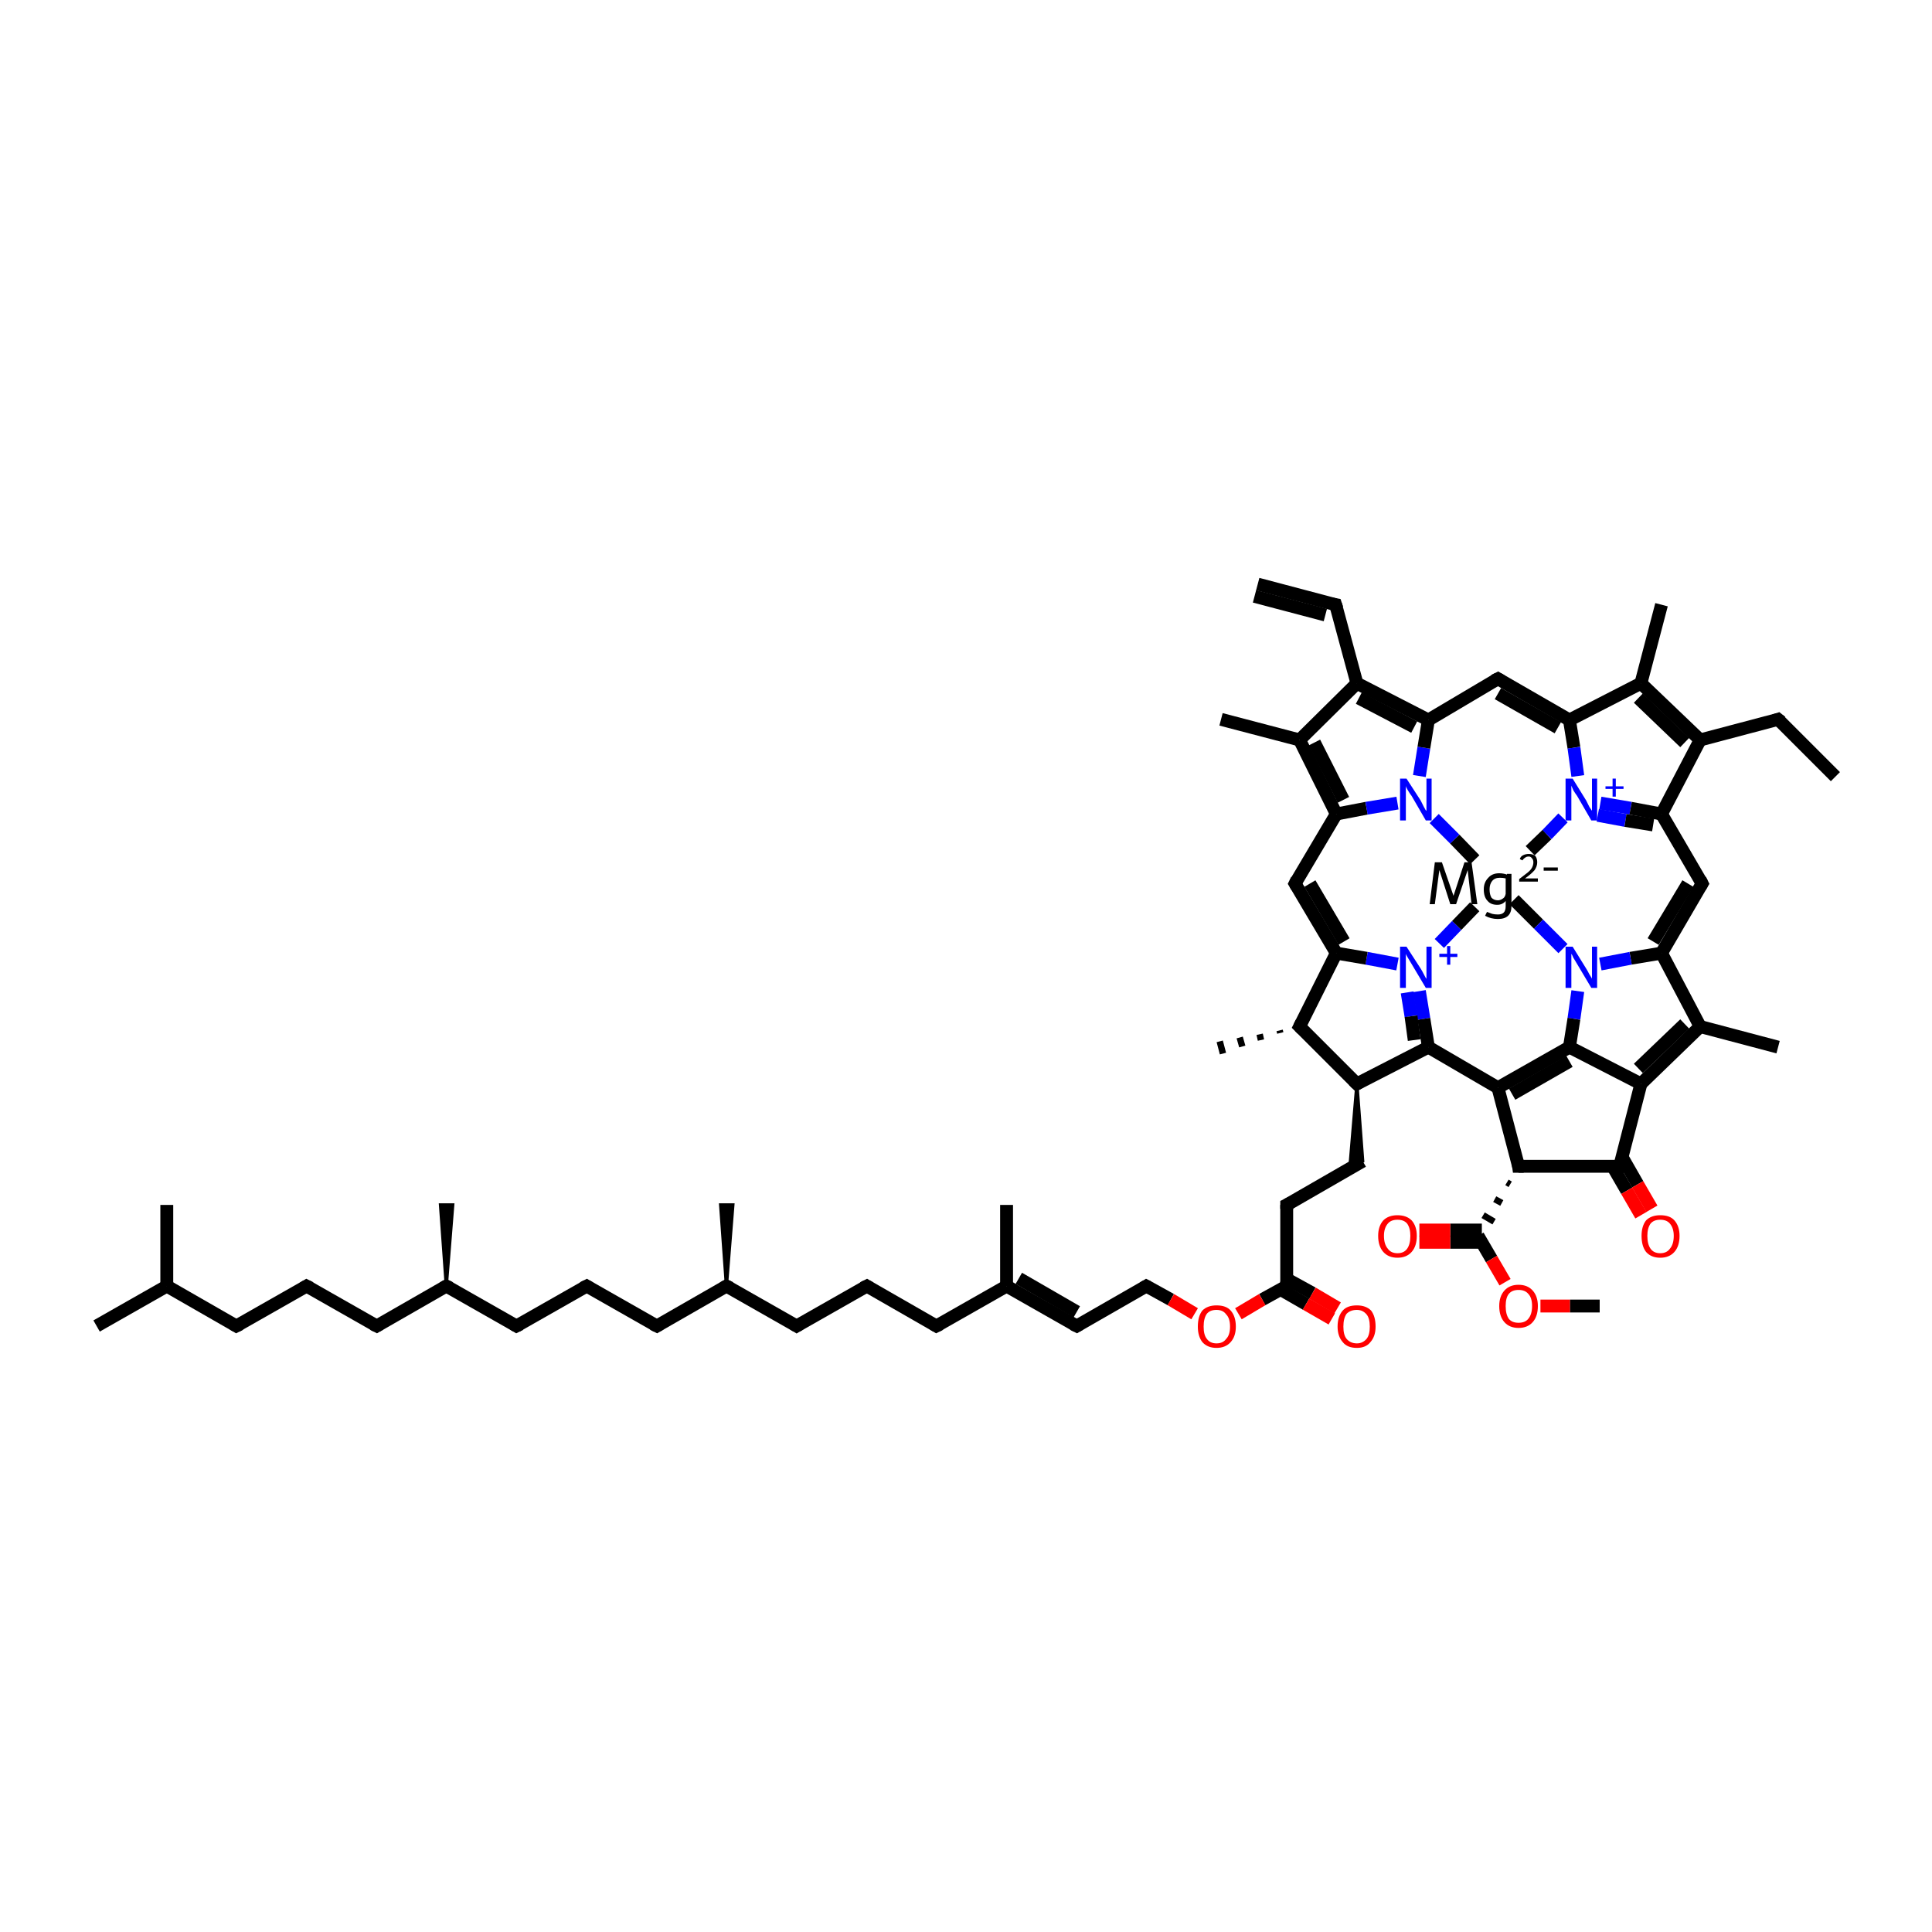
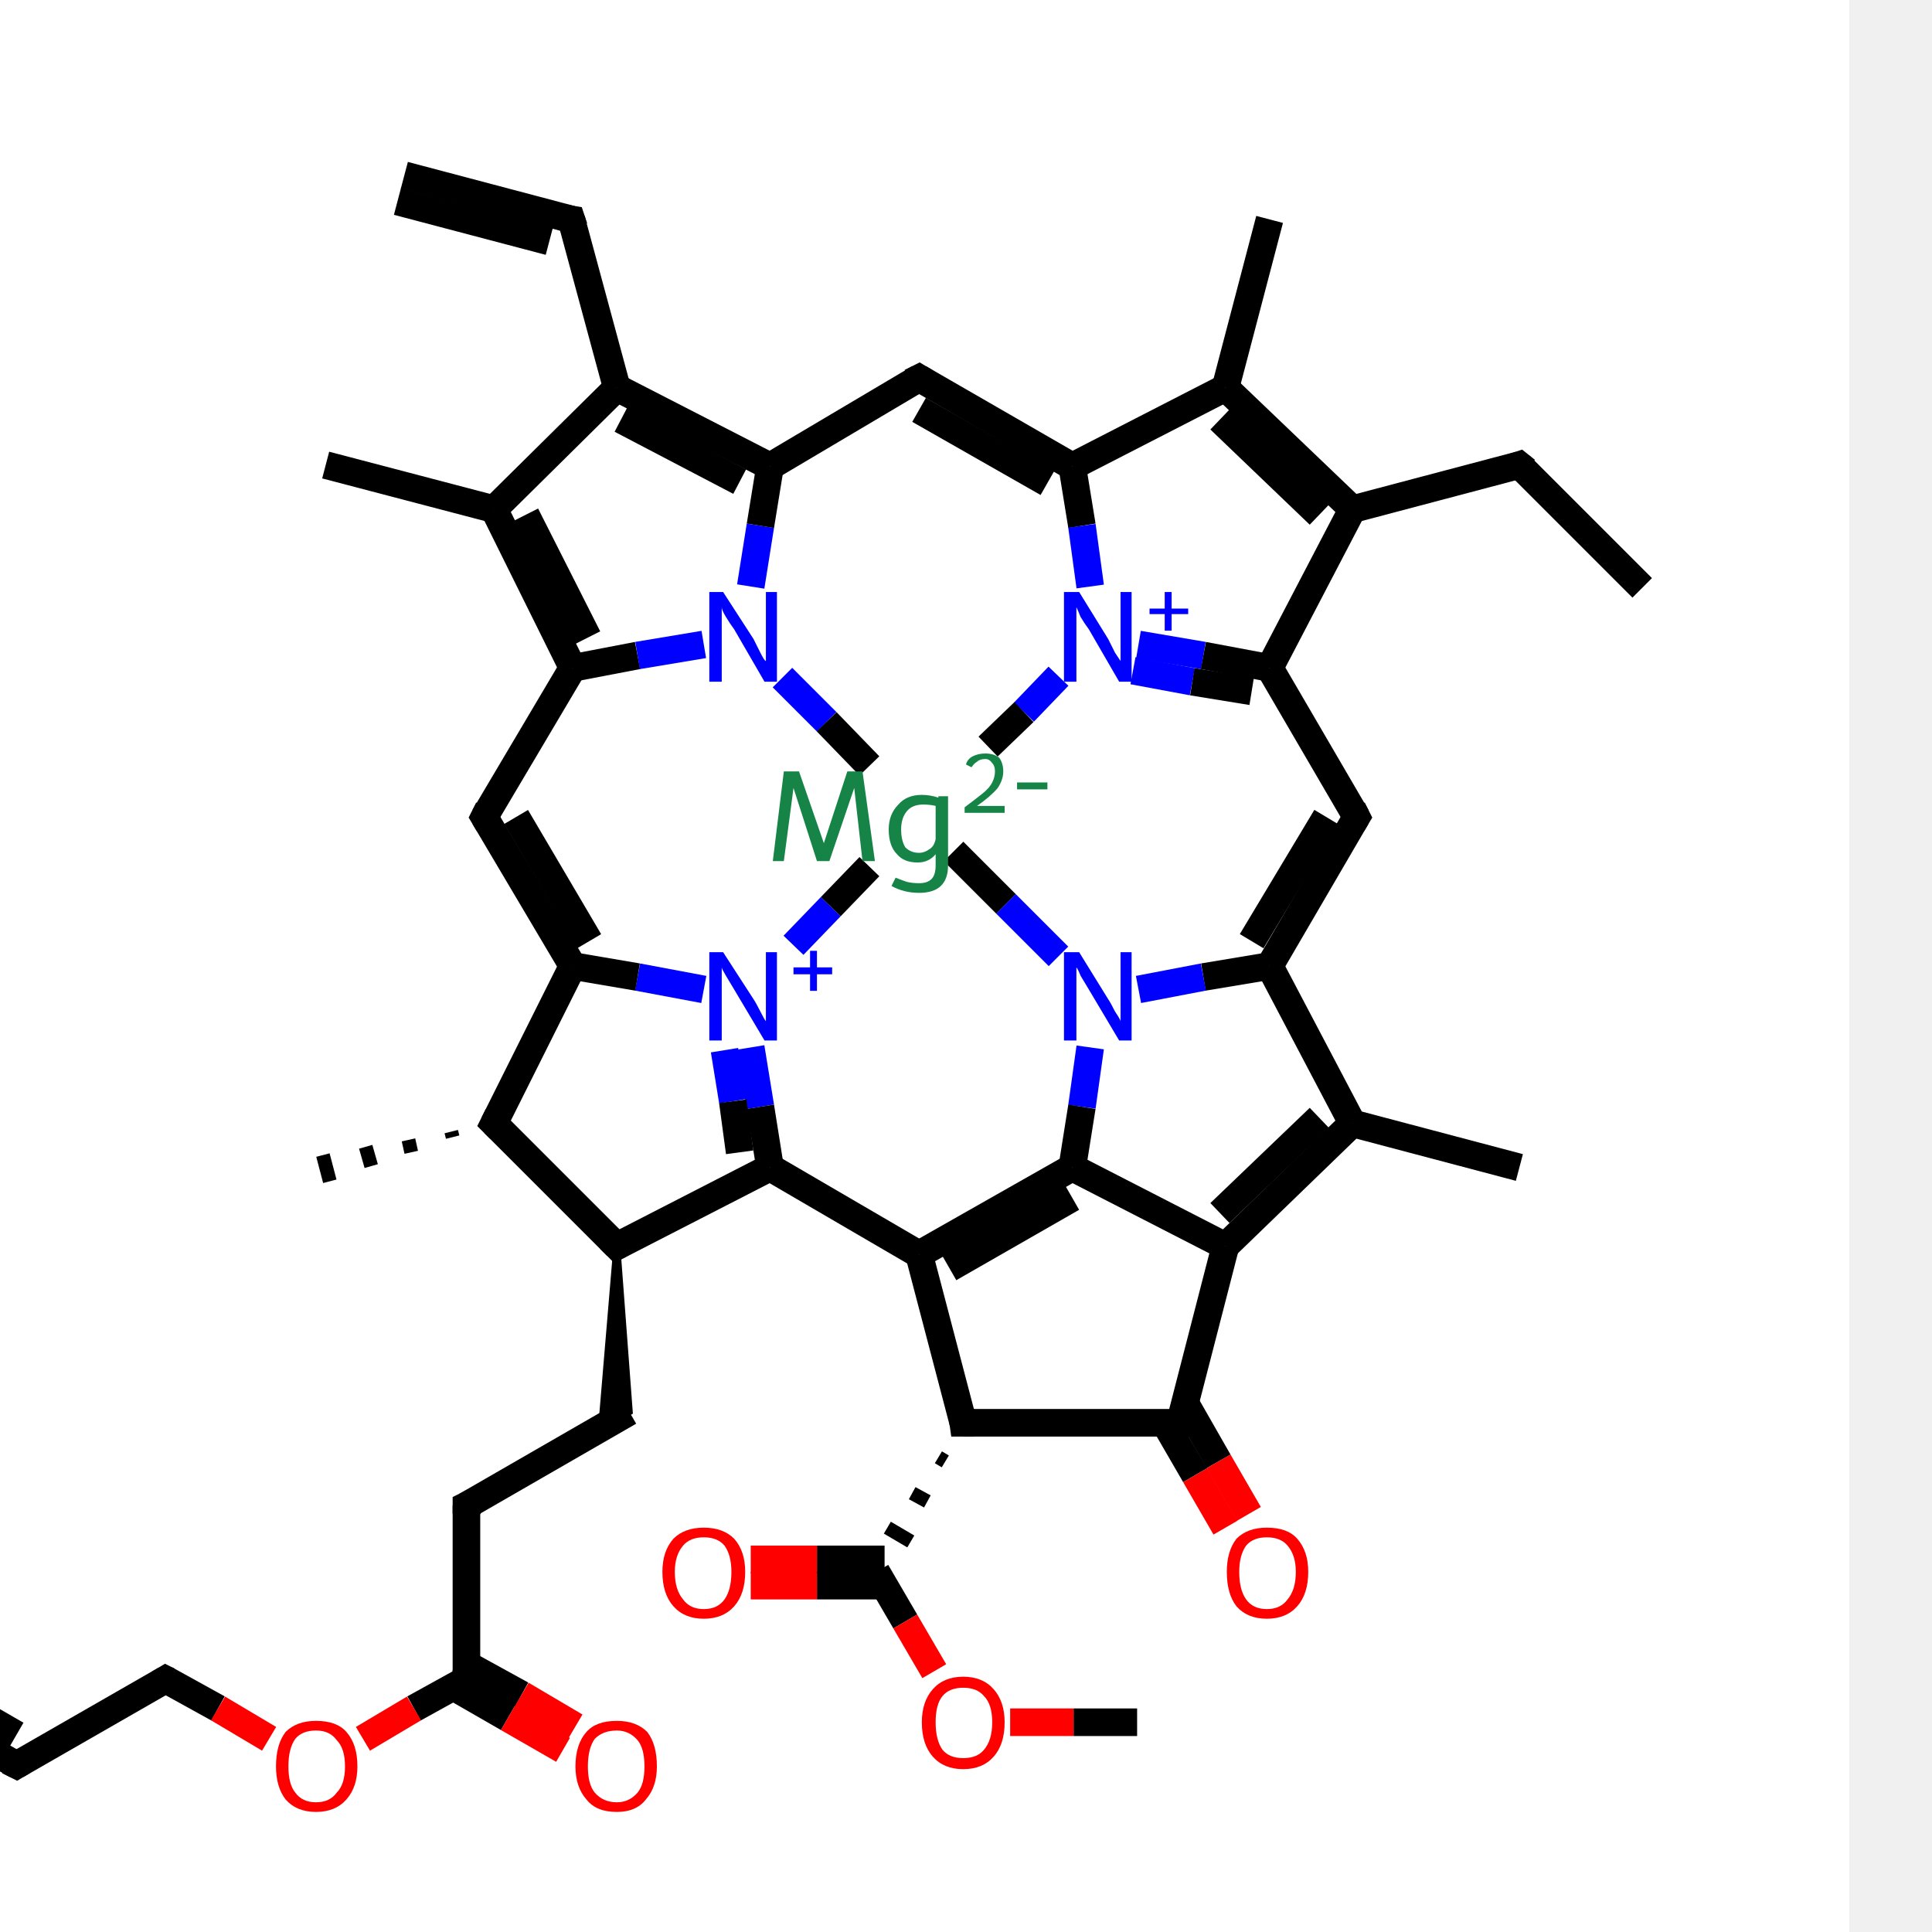
- <svg xmlns="http://www.w3.org/2000/svg" version="1.1" baseProfile="full" xml:space="preserve" width="300px" height="300px" viewBox="0 0 300 300">
+ <svg xmlns="http://www.w3.org/2000/svg" version="1.1" baseProfile="full" xml:space="preserve" width="300px" height="300px" viewBox="176 78 120 140">
+   <style>.atom-24{fill:#168447!important}</style>
  <rect style="opacity:1.0;fill:#FFFFFF;stroke:none" width="300.0" height="300.0" x="0.0" y="0.0"> </rect>
  <path class="bond-0 atom-0 atom-23" d="M 207.5,126.4 L 212.2,125.5" style="fill:none;fill-rule:evenodd;stroke:#000000;stroke-width:2.0px;stroke-linecap:butt;stroke-linejoin:miter;stroke-opacity:1" />
  <path class="bond-0 atom-0 atom-23" d="M 212.2,125.5 L 217.0,124.7" style="fill:none;fill-rule:evenodd;stroke:#0000FF;stroke-width:2.0px;stroke-linecap:butt;stroke-linejoin:miter;stroke-opacity:1" />
  <path class="bond-1 atom-14 atom-0" d="M 201.8,114.9 L 207.5,126.4" style="fill:none;fill-rule:evenodd;stroke:#000000;stroke-width:2.0px;stroke-linecap:butt;stroke-linejoin:miter;stroke-opacity:1" />
  <path class="bond-1 atom-14 atom-0" d="M 204.1,115.3 L 208.6,124.2" style="fill:none;fill-rule:evenodd;stroke:#000000;stroke-width:2.0px;stroke-linecap:butt;stroke-linejoin:miter;stroke-opacity:1" />
  <path class="bond-2 atom-0 atom-10" d="M 207.5,126.4 L 201.1,137.2" style="fill:none;fill-rule:evenodd;stroke:#000000;stroke-width:2.0px;stroke-linecap:butt;stroke-linejoin:miter;stroke-opacity:1" />
  <path class="bond-3 atom-1 atom-2" d="M 221.8,111.8 L 232.6,105.4" style="fill:none;fill-rule:evenodd;stroke:#000000;stroke-width:2.0px;stroke-linecap:butt;stroke-linejoin:miter;stroke-opacity:1" />
  <path class="bond-4 atom-23 atom-1" d="M 220.4,120.5 L 221.1,116.1" style="fill:none;fill-rule:evenodd;stroke:#0000FF;stroke-width:2.0px;stroke-linecap:butt;stroke-linejoin:miter;stroke-opacity:1" />
  <path class="bond-4 atom-23 atom-1" d="M 221.1,116.1 L 221.8,111.8" style="fill:none;fill-rule:evenodd;stroke:#000000;stroke-width:2.0px;stroke-linecap:butt;stroke-linejoin:miter;stroke-opacity:1" />
  <path class="bond-5 atom-19 atom-1" d="M 210.7,106.1 L 221.8,111.8" style="fill:none;fill-rule:evenodd;stroke:#000000;stroke-width:2.0px;stroke-linecap:butt;stroke-linejoin:miter;stroke-opacity:1" />
  <path class="bond-5 atom-19 atom-1" d="M 211.0,108.4 L 219.6,112.9" style="fill:none;fill-rule:evenodd;stroke:#000000;stroke-width:2.0px;stroke-linecap:butt;stroke-linejoin:miter;stroke-opacity:1" />
  <path class="bond-6 atom-2 atom-3" d="M 232.6,105.4 L 243.7,111.8" style="fill:none;fill-rule:evenodd;stroke:#000000;stroke-width:2.0px;stroke-linecap:butt;stroke-linejoin:miter;stroke-opacity:1" />
  <path class="bond-6 atom-2 atom-3" d="M 232.6,107.7 L 241.9,113.0" style="fill:none;fill-rule:evenodd;stroke:#000000;stroke-width:2.0px;stroke-linecap:butt;stroke-linejoin:miter;stroke-opacity:1" />
  <path class="bond-7 atom-3 atom-11" d="M 243.7,111.8 L 244.4,116.1" style="fill:none;fill-rule:evenodd;stroke:#000000;stroke-width:2.0px;stroke-linecap:butt;stroke-linejoin:miter;stroke-opacity:1" />
  <path class="bond-7 atom-3 atom-11" d="M 244.4,116.1 L 245.0,120.5" style="fill:none;fill-rule:evenodd;stroke:#0000FF;stroke-width:2.0px;stroke-linecap:butt;stroke-linejoin:miter;stroke-opacity:1" />
  <path class="bond-8 atom-16 atom-3" d="M 254.8,106.1 L 243.7,111.8" style="fill:none;fill-rule:evenodd;stroke:#000000;stroke-width:2.0px;stroke-linecap:butt;stroke-linejoin:miter;stroke-opacity:1" />
  <path class="bond-9 atom-4 atom-5" d="M 258.0,126.4 L 264.3,137.2" style="fill:none;fill-rule:evenodd;stroke:#000000;stroke-width:2.0px;stroke-linecap:butt;stroke-linejoin:miter;stroke-opacity:1" />
  <path class="bond-10 atom-11 atom-4" d="M 248.5,124.7 L 253.2,125.5" style="fill:none;fill-rule:evenodd;stroke:#0000FF;stroke-width:2.0px;stroke-linecap:butt;stroke-linejoin:miter;stroke-opacity:1" />
  <path class="bond-10 atom-11 atom-4" d="M 253.2,125.5 L 258.0,126.4" style="fill:none;fill-rule:evenodd;stroke:#000000;stroke-width:2.0px;stroke-linecap:butt;stroke-linejoin:miter;stroke-opacity:1" />
  <path class="bond-10 atom-11 atom-4" d="M 248.1,126.6 L 252.4,127.4" style="fill:none;fill-rule:evenodd;stroke:#0000FF;stroke-width:2.0px;stroke-linecap:butt;stroke-linejoin:miter;stroke-opacity:1" />
  <path class="bond-10 atom-11 atom-4" d="M 252.4,127.4 L 256.7,128.1" style="fill:none;fill-rule:evenodd;stroke:#000000;stroke-width:2.0px;stroke-linecap:butt;stroke-linejoin:miter;stroke-opacity:1" />
  <path class="bond-11 atom-22 atom-4" d="M 264.0,114.9 L 258.0,126.4" style="fill:none;fill-rule:evenodd;stroke:#000000;stroke-width:2.0px;stroke-linecap:butt;stroke-linejoin:miter;stroke-opacity:1" />
  <path class="bond-12 atom-5 atom-6" d="M 264.3,137.2 L 258.0,148.0" style="fill:none;fill-rule:evenodd;stroke:#000000;stroke-width:2.0px;stroke-linecap:butt;stroke-linejoin:miter;stroke-opacity:1" />
  <path class="bond-12 atom-5 atom-6" d="M 262.1,137.2 L 256.7,146.2" style="fill:none;fill-rule:evenodd;stroke:#000000;stroke-width:2.0px;stroke-linecap:butt;stroke-linejoin:miter;stroke-opacity:1" />
  <path class="bond-13 atom-6 atom-12" d="M 258.0,148.0 L 253.2,148.8" style="fill:none;fill-rule:evenodd;stroke:#000000;stroke-width:2.0px;stroke-linecap:butt;stroke-linejoin:miter;stroke-opacity:1" />
  <path class="bond-13 atom-6 atom-12" d="M 253.2,148.8 L 248.5,149.7" style="fill:none;fill-rule:evenodd;stroke:#0000FF;stroke-width:2.0px;stroke-linecap:butt;stroke-linejoin:miter;stroke-opacity:1" />
  <path class="bond-14 atom-6 atom-17" d="M 258.0,148.0 L 264.0,159.4" style="fill:none;fill-rule:evenodd;stroke:#000000;stroke-width:2.0px;stroke-linecap:butt;stroke-linejoin:miter;stroke-opacity:1" />
  <path class="bond-15 atom-7 atom-28" d="M 243.7,162.6 L 232.6,168.9" style="fill:none;fill-rule:evenodd;stroke:#000000;stroke-width:2.0px;stroke-linecap:butt;stroke-linejoin:miter;stroke-opacity:1" />
  <path class="bond-15 atom-7 atom-28" d="M 243.7,164.8 L 234.8,169.9" style="fill:none;fill-rule:evenodd;stroke:#000000;stroke-width:2.0px;stroke-linecap:butt;stroke-linejoin:miter;stroke-opacity:1" />
  <path class="bond-16 atom-29 atom-7" d="M 254.8,168.3 L 243.7,162.6" style="fill:none;fill-rule:evenodd;stroke:#000000;stroke-width:2.0px;stroke-linecap:butt;stroke-linejoin:miter;stroke-opacity:1" />
  <path class="bond-17 atom-12 atom-7" d="M 245.0,153.9 L 244.4,158.2" style="fill:none;fill-rule:evenodd;stroke:#0000FF;stroke-width:2.0px;stroke-linecap:butt;stroke-linejoin:miter;stroke-opacity:1" />
  <path class="bond-17 atom-12 atom-7" d="M 244.4,158.2 L 243.7,162.6" style="fill:none;fill-rule:evenodd;stroke:#000000;stroke-width:2.0px;stroke-linecap:butt;stroke-linejoin:miter;stroke-opacity:1" />
  <path class="bond-18 atom-8 atom-28" d="M 221.8,162.6 L 232.6,168.9" style="fill:none;fill-rule:evenodd;stroke:#000000;stroke-width:2.0px;stroke-linecap:butt;stroke-linejoin:miter;stroke-opacity:1" />
  <path class="bond-19 atom-13 atom-8" d="M 220.4,153.9 L 221.1,158.2" style="fill:none;fill-rule:evenodd;stroke:#0000FF;stroke-width:2.0px;stroke-linecap:butt;stroke-linejoin:miter;stroke-opacity:1" />
  <path class="bond-19 atom-13 atom-8" d="M 221.1,158.2 L 221.8,162.6" style="fill:none;fill-rule:evenodd;stroke:#000000;stroke-width:2.0px;stroke-linecap:butt;stroke-linejoin:miter;stroke-opacity:1" />
  <path class="bond-19 atom-13 atom-8" d="M 218.5,154.1 L 219.1,157.8" style="fill:none;fill-rule:evenodd;stroke:#0000FF;stroke-width:2.0px;stroke-linecap:butt;stroke-linejoin:miter;stroke-opacity:1" />
  <path class="bond-19 atom-13 atom-8" d="M 219.1,157.8 L 219.6,161.5" style="fill:none;fill-rule:evenodd;stroke:#000000;stroke-width:2.0px;stroke-linecap:butt;stroke-linejoin:miter;stroke-opacity:1" />
  <path class="bond-20 atom-37 atom-8" d="M 210.7,168.3 L 221.8,162.6" style="fill:none;fill-rule:evenodd;stroke:#000000;stroke-width:2.0px;stroke-linecap:butt;stroke-linejoin:miter;stroke-opacity:1" />
  <path class="bond-21 atom-9 atom-10" d="M 207.5,148.0 L 201.1,137.2" style="fill:none;fill-rule:evenodd;stroke:#000000;stroke-width:2.0px;stroke-linecap:butt;stroke-linejoin:miter;stroke-opacity:1" />
  <path class="bond-21 atom-9 atom-10" d="M 208.7,146.2 L 203.4,137.2" style="fill:none;fill-rule:evenodd;stroke:#000000;stroke-width:2.0px;stroke-linecap:butt;stroke-linejoin:miter;stroke-opacity:1" />
  <path class="bond-22 atom-13 atom-9" d="M 217.0,149.7 L 212.2,148.8" style="fill:none;fill-rule:evenodd;stroke:#0000FF;stroke-width:2.0px;stroke-linecap:butt;stroke-linejoin:miter;stroke-opacity:1" />
  <path class="bond-22 atom-13 atom-9" d="M 212.2,148.8 L 207.5,148.0" style="fill:none;fill-rule:evenodd;stroke:#000000;stroke-width:2.0px;stroke-linecap:butt;stroke-linejoin:miter;stroke-opacity:1" />
  <path class="bond-23 atom-63 atom-9" d="M 201.8,159.4 L 207.5,148.0" style="fill:none;fill-rule:evenodd;stroke:#000000;stroke-width:2.0px;stroke-linecap:butt;stroke-linejoin:miter;stroke-opacity:1" />
  <path class="bond-24 atom-24 atom-12" d="M 235.1,139.7 L 238.9,143.5" style="fill:none;fill-rule:evenodd;stroke:#000000;stroke-width:2.0px;stroke-linecap:butt;stroke-linejoin:miter;stroke-opacity:1" />
  <path class="bond-24 atom-24 atom-12" d="M 238.9,143.5 L 242.7,147.3" style="fill:none;fill-rule:evenodd;stroke:#0000FF;stroke-width:2.0px;stroke-linecap:butt;stroke-linejoin:miter;stroke-opacity:1" />
  <path class="bond-25 atom-19 atom-14" d="M 210.7,106.1 L 201.8,114.9" style="fill:none;fill-rule:evenodd;stroke:#000000;stroke-width:2.0px;stroke-linecap:butt;stroke-linejoin:miter;stroke-opacity:1" />
  <path class="bond-26 atom-14 atom-15" d="M 201.8,114.9 L 189.6,111.7" style="fill:none;fill-rule:evenodd;stroke:#000000;stroke-width:2.0px;stroke-linecap:butt;stroke-linejoin:miter;stroke-opacity:1" />
  <path class="bond-27 atom-16 atom-22" d="M 254.8,106.1 L 264.0,114.9" style="fill:none;fill-rule:evenodd;stroke:#000000;stroke-width:2.0px;stroke-linecap:butt;stroke-linejoin:miter;stroke-opacity:1" />
  <path class="bond-27 atom-16 atom-22" d="M 254.4,108.4 L 261.6,115.3" style="fill:none;fill-rule:evenodd;stroke:#000000;stroke-width:2.0px;stroke-linecap:butt;stroke-linejoin:miter;stroke-opacity:1" />
  <path class="bond-28 atom-16 atom-27" d="M 254.8,106.1 L 258.0,93.9" style="fill:none;fill-rule:evenodd;stroke:#000000;stroke-width:2.0px;stroke-linecap:butt;stroke-linejoin:miter;stroke-opacity:1" />
  <path class="bond-29 atom-17 atom-29" d="M 264.0,159.4 L 254.8,168.3" style="fill:none;fill-rule:evenodd;stroke:#000000;stroke-width:2.0px;stroke-linecap:butt;stroke-linejoin:miter;stroke-opacity:1" />
  <path class="bond-29 atom-17 atom-29" d="M 261.6,159.0 L 254.4,165.9" style="fill:none;fill-rule:evenodd;stroke:#000000;stroke-width:2.0px;stroke-linecap:butt;stroke-linejoin:miter;stroke-opacity:1" />
  <path class="bond-30 atom-17 atom-18" d="M 264.0,159.4 L 276.1,162.6" style="fill:none;fill-rule:evenodd;stroke:#000000;stroke-width:2.0px;stroke-linecap:butt;stroke-linejoin:miter;stroke-opacity:1" />
  <path class="bond-31 atom-63 atom-37" d="M 201.8,159.4 L 210.7,168.3" style="fill:none;fill-rule:evenodd;stroke:#000000;stroke-width:2.0px;stroke-linecap:butt;stroke-linejoin:miter;stroke-opacity:1" />
  <path class="bond-32 atom-19 atom-20" d="M 210.7,106.1 L 207.4,93.9" style="fill:none;fill-rule:evenodd;stroke:#000000;stroke-width:2.0px;stroke-linecap:butt;stroke-linejoin:miter;stroke-opacity:1" />
  <path class="bond-33 atom-20 atom-21" d="M 207.4,93.9 L 195.3,90.7" style="fill:none;fill-rule:evenodd;stroke:#000000;stroke-width:2.0px;stroke-linecap:butt;stroke-linejoin:miter;stroke-opacity:1" />
  <path class="bond-33 atom-20 atom-21" d="M 205.8,95.5 L 194.8,92.6" style="fill:none;fill-rule:evenodd;stroke:#000000;stroke-width:2.0px;stroke-linecap:butt;stroke-linejoin:miter;stroke-opacity:1" />
  <path class="bond-34 atom-22 atom-25" d="M 264.0,114.9 L 276.1,111.7" style="fill:none;fill-rule:evenodd;stroke:#000000;stroke-width:2.0px;stroke-linecap:butt;stroke-linejoin:miter;stroke-opacity:1" />
  <path class="bond-35 atom-23 atom-24" d="M 222.7,127.1 L 225.9,130.3" style="fill:none;fill-rule:evenodd;stroke:#0000FF;stroke-width:2.0px;stroke-linecap:butt;stroke-linejoin:miter;stroke-opacity:1" />
  <path class="bond-35 atom-23 atom-24" d="M 225.9,130.3 L 229.0,133.5" style="fill:none;fill-rule:evenodd;stroke:#000000;stroke-width:2.0px;stroke-linecap:butt;stroke-linejoin:miter;stroke-opacity:1" />
  <path class="bond-36 atom-25 atom-26" d="M 276.1,111.7 L 285.0,120.6" style="fill:none;fill-rule:evenodd;stroke:#000000;stroke-width:2.0px;stroke-linecap:butt;stroke-linejoin:miter;stroke-opacity:1" />
  <path class="bond-37 atom-28 atom-32" d="M 232.6,168.9 L 235.8,181.1" style="fill:none;fill-rule:evenodd;stroke:#000000;stroke-width:2.0px;stroke-linecap:butt;stroke-linejoin:miter;stroke-opacity:1" />
  <path class="bond-38 atom-29 atom-30" d="M 254.8,168.3 L 251.5,181.1" style="fill:none;fill-rule:evenodd;stroke:#000000;stroke-width:2.0px;stroke-linecap:butt;stroke-linejoin:miter;stroke-opacity:1" />
  <path class="bond-39 atom-32 atom-30" d="M 235.8,181.1 L 251.5,181.1" style="fill:none;fill-rule:evenodd;stroke:#000000;stroke-width:2.0px;stroke-linecap:butt;stroke-linejoin:miter;stroke-opacity:1" />
  <path class="bond-40 atom-30 atom-31" d="M 250.4,181.1 L 252.6,184.9" style="fill:none;fill-rule:evenodd;stroke:#000000;stroke-width:2.0px;stroke-linecap:butt;stroke-linejoin:miter;stroke-opacity:1" />
  <path class="bond-40 atom-30 atom-31" d="M 252.6,184.9 L 254.8,188.7" style="fill:none;fill-rule:evenodd;stroke:#FF0000;stroke-width:2.0px;stroke-linecap:butt;stroke-linejoin:miter;stroke-opacity:1" />
  <path class="bond-40 atom-30 atom-31" d="M 251.9,179.7 L 254.3,183.9" style="fill:none;fill-rule:evenodd;stroke:#000000;stroke-width:2.0px;stroke-linecap:butt;stroke-linejoin:miter;stroke-opacity:1" />
  <path class="bond-40 atom-30 atom-31" d="M 254.3,183.9 L 256.5,187.7" style="fill:none;fill-rule:evenodd;stroke:#FF0000;stroke-width:2.0px;stroke-linecap:butt;stroke-linejoin:miter;stroke-opacity:1" />
  <path class="bond-41 atom-32 atom-34" d="M 234.0,183.6 L 234.5,183.9" style="fill:none;fill-rule:evenodd;stroke:#000000;stroke-width:1.0px;stroke-linecap:butt;stroke-linejoin:miter;stroke-opacity:1" />
  <path class="bond-41 atom-32 atom-34" d="M 232.1,186.2 L 233.2,186.8" style="fill:none;fill-rule:evenodd;stroke:#000000;stroke-width:1.0px;stroke-linecap:butt;stroke-linejoin:miter;stroke-opacity:1" />
  <path class="bond-41 atom-32 atom-34" d="M 230.3,188.7 L 232.0,189.7" style="fill:none;fill-rule:evenodd;stroke:#000000;stroke-width:1.0px;stroke-linecap:butt;stroke-linejoin:miter;stroke-opacity:1" />
  <path class="bond-42 atom-34 atom-33" d="M 230.1,191.0 L 225.2,191.0" style="fill:none;fill-rule:evenodd;stroke:#000000;stroke-width:2.0px;stroke-linecap:butt;stroke-linejoin:miter;stroke-opacity:1" />
  <path class="bond-42 atom-34 atom-33" d="M 225.2,191.0 L 220.4,191.0" style="fill:none;fill-rule:evenodd;stroke:#FF0000;stroke-width:2.0px;stroke-linecap:butt;stroke-linejoin:miter;stroke-opacity:1" />
  <path class="bond-42 atom-34 atom-33" d="M 230.1,192.9 L 225.2,192.9" style="fill:none;fill-rule:evenodd;stroke:#000000;stroke-width:2.0px;stroke-linecap:butt;stroke-linejoin:miter;stroke-opacity:1" />
  <path class="bond-42 atom-34 atom-33" d="M 225.2,192.9 L 220.4,192.9" style="fill:none;fill-rule:evenodd;stroke:#FF0000;stroke-width:2.0px;stroke-linecap:butt;stroke-linejoin:miter;stroke-opacity:1" />
  <path class="bond-43 atom-34 atom-35" d="M 229.5,191.9 L 231.6,195.5" style="fill:none;fill-rule:evenodd;stroke:#000000;stroke-width:2.0px;stroke-linecap:butt;stroke-linejoin:miter;stroke-opacity:1" />
  <path class="bond-43 atom-34 atom-35" d="M 231.6,195.5 L 233.7,199.1" style="fill:none;fill-rule:evenodd;stroke:#FF0000;stroke-width:2.0px;stroke-linecap:butt;stroke-linejoin:miter;stroke-opacity:1" />
  <path class="bond-44 atom-35 atom-36" d="M 239.2,202.8 L 243.8,202.8" style="fill:none;fill-rule:evenodd;stroke:#FF0000;stroke-width:2.0px;stroke-linecap:butt;stroke-linejoin:miter;stroke-opacity:1" />
  <path class="bond-44 atom-35 atom-36" d="M 243.8,202.8 L 248.4,202.8" style="fill:none;fill-rule:evenodd;stroke:#000000;stroke-width:2.0px;stroke-linecap:butt;stroke-linejoin:miter;stroke-opacity:1" />
  <path class="bond-45 atom-39 atom-38" d="M 199.8,187.1 L 211.6,180.3" style="fill:none;fill-rule:evenodd;stroke:#000000;stroke-width:2.0px;stroke-linecap:butt;stroke-linejoin:miter;stroke-opacity:1" />
  <path class="bond-46 atom-37 atom-38" d="M 210.7,168.3 L 211.6,180.3 L 209.6,181.4 Z" style="fill:#000000;fill-rule:evenodd;fill-opacity:1;stroke:#000000;stroke-width:0.5px;stroke-linecap:butt;stroke-linejoin:miter;stroke-miterlimit:10;stroke-opacity:1;" />
  <path class="bond-47 atom-39 atom-40" d="M 199.8,187.1 L 199.8,199.7" style="fill:none;fill-rule:evenodd;stroke:#000000;stroke-width:2.0px;stroke-linecap:butt;stroke-linejoin:miter;stroke-opacity:1" />
  <path class="bond-48 atom-40 atom-42" d="M 199.8,199.7 L 196.0,201.8" style="fill:none;fill-rule:evenodd;stroke:#000000;stroke-width:2.0px;stroke-linecap:butt;stroke-linejoin:miter;stroke-opacity:1" />
  <path class="bond-48 atom-40 atom-42" d="M 196.0,201.8 L 192.3,204.0" style="fill:none;fill-rule:evenodd;stroke:#FF0000;stroke-width:2.0px;stroke-linecap:butt;stroke-linejoin:miter;stroke-opacity:1" />
  <path class="bond-49 atom-40 atom-41" d="M 198.8,200.2 L 202.8,202.5" style="fill:none;fill-rule:evenodd;stroke:#000000;stroke-width:2.0px;stroke-linecap:butt;stroke-linejoin:miter;stroke-opacity:1" />
  <path class="bond-49 atom-40 atom-41" d="M 202.8,202.5 L 206.8,204.8" style="fill:none;fill-rule:evenodd;stroke:#FF0000;stroke-width:2.0px;stroke-linecap:butt;stroke-linejoin:miter;stroke-opacity:1" />
  <path class="bond-49 atom-40 atom-41" d="M 199.8,198.6 L 203.8,200.8" style="fill:none;fill-rule:evenodd;stroke:#000000;stroke-width:2.0px;stroke-linecap:butt;stroke-linejoin:miter;stroke-opacity:1" />
  <path class="bond-49 atom-40 atom-41" d="M 203.8,200.8 L 207.7,203.1" style="fill:none;fill-rule:evenodd;stroke:#FF0000;stroke-width:2.0px;stroke-linecap:butt;stroke-linejoin:miter;stroke-opacity:1" />
  <path class="bond-50 atom-43 atom-42" d="M 178.0,199.7 L 181.8,201.8" style="fill:none;fill-rule:evenodd;stroke:#000000;stroke-width:2.0px;stroke-linecap:butt;stroke-linejoin:miter;stroke-opacity:1" />
  <path class="bond-50 atom-43 atom-42" d="M 181.8,201.8 L 185.5,204.0" style="fill:none;fill-rule:evenodd;stroke:#FF0000;stroke-width:2.0px;stroke-linecap:butt;stroke-linejoin:miter;stroke-opacity:1" />
  <path class="bond-51 atom-44 atom-43" d="M 167.2,205.9 L 178.0,199.7" style="fill:none;fill-rule:evenodd;stroke:#000000;stroke-width:2.0px;stroke-linecap:butt;stroke-linejoin:miter;stroke-opacity:1" />
  <path class="bond-52 atom-45 atom-44" d="M 156.3,199.7 L 167.2,205.9" style="fill:none;fill-rule:evenodd;stroke:#000000;stroke-width:2.0px;stroke-linecap:butt;stroke-linejoin:miter;stroke-opacity:1" />
  <path class="bond-52 atom-45 atom-44" d="M 158.2,198.5 L 167.2,203.7" style="fill:none;fill-rule:evenodd;stroke:#000000;stroke-width:2.0px;stroke-linecap:butt;stroke-linejoin:miter;stroke-opacity:1" />
  <path class="bond-53 atom-46 atom-45" d="M 145.4,205.9 L 156.3,199.7" style="fill:none;fill-rule:evenodd;stroke:#000000;stroke-width:2.0px;stroke-linecap:butt;stroke-linejoin:miter;stroke-opacity:1" />
  <path class="bond-54 atom-47 atom-45" d="M 156.3,187.1 L 156.3,199.7" style="fill:none;fill-rule:evenodd;stroke:#000000;stroke-width:2.0px;stroke-linecap:butt;stroke-linejoin:miter;stroke-opacity:1" />
  <path class="bond-55 atom-48 atom-46" d="M 134.6,199.7 L 145.4,205.9" style="fill:none;fill-rule:evenodd;stroke:#000000;stroke-width:2.0px;stroke-linecap:butt;stroke-linejoin:miter;stroke-opacity:1" />
  <path class="bond-56 atom-49 atom-48" d="M 123.7,205.9 L 134.6,199.7" style="fill:none;fill-rule:evenodd;stroke:#000000;stroke-width:2.0px;stroke-linecap:butt;stroke-linejoin:miter;stroke-opacity:1" />
  <path class="bond-57 atom-50 atom-49" d="M 112.8,199.7 L 123.7,205.9" style="fill:none;fill-rule:evenodd;stroke:#000000;stroke-width:2.0px;stroke-linecap:butt;stroke-linejoin:miter;stroke-opacity:1" />
  <path class="bond-58 atom-51 atom-50" d="M 102.0,205.9 L 112.8,199.7" style="fill:none;fill-rule:evenodd;stroke:#000000;stroke-width:2.0px;stroke-linecap:butt;stroke-linejoin:miter;stroke-opacity:1" />
  <path class="bond-59 atom-50 atom-52" d="M 112.8,199.7 L 111.9,187.1 L 113.8,187.1 Z" style="fill:#000000;fill-rule:evenodd;fill-opacity:1;stroke:#000000;stroke-width:0.5px;stroke-linecap:butt;stroke-linejoin:miter;stroke-miterlimit:10;stroke-opacity:1;" />
  <path class="bond-60 atom-53 atom-51" d="M 91.1,199.7 L 102.0,205.9" style="fill:none;fill-rule:evenodd;stroke:#000000;stroke-width:2.0px;stroke-linecap:butt;stroke-linejoin:miter;stroke-opacity:1" />
  <path class="bond-61 atom-54 atom-53" d="M 80.2,205.9 L 91.1,199.7" style="fill:none;fill-rule:evenodd;stroke:#000000;stroke-width:2.0px;stroke-linecap:butt;stroke-linejoin:miter;stroke-opacity:1" />
  <path class="bond-62 atom-55 atom-54" d="M 69.3,199.7 L 80.2,205.9" style="fill:none;fill-rule:evenodd;stroke:#000000;stroke-width:2.0px;stroke-linecap:butt;stroke-linejoin:miter;stroke-opacity:1" />
  <path class="bond-63 atom-56 atom-55" d="M 58.5,205.9 L 69.3,199.7" style="fill:none;fill-rule:evenodd;stroke:#000000;stroke-width:2.0px;stroke-linecap:butt;stroke-linejoin:miter;stroke-opacity:1" />
  <path class="bond-64 atom-55 atom-57" d="M 69.3,199.7 L 68.4,187.1 L 70.3,187.1 Z" style="fill:#000000;fill-rule:evenodd;fill-opacity:1;stroke:#000000;stroke-width:0.5px;stroke-linecap:butt;stroke-linejoin:miter;stroke-miterlimit:10;stroke-opacity:1;" />
  <path class="bond-65 atom-58 atom-56" d="M 47.6,199.7 L 58.5,205.9" style="fill:none;fill-rule:evenodd;stroke:#000000;stroke-width:2.0px;stroke-linecap:butt;stroke-linejoin:miter;stroke-opacity:1" />
  <path class="bond-66 atom-59 atom-58" d="M 36.7,205.9 L 47.6,199.7" style="fill:none;fill-rule:evenodd;stroke:#000000;stroke-width:2.0px;stroke-linecap:butt;stroke-linejoin:miter;stroke-opacity:1" />
  <path class="bond-67 atom-60 atom-59" d="M 25.9,199.7 L 36.7,205.9" style="fill:none;fill-rule:evenodd;stroke:#000000;stroke-width:2.0px;stroke-linecap:butt;stroke-linejoin:miter;stroke-opacity:1" />
  <path class="bond-68 atom-61 atom-60" d="M 25.9,187.1 L 25.9,199.7" style="fill:none;fill-rule:evenodd;stroke:#000000;stroke-width:2.0px;stroke-linecap:butt;stroke-linejoin:miter;stroke-opacity:1" />
  <path class="bond-69 atom-62 atom-60" d="M 15.0,205.9 L 25.9,199.7" style="fill:none;fill-rule:evenodd;stroke:#000000;stroke-width:2.0px;stroke-linecap:butt;stroke-linejoin:miter;stroke-opacity:1" />
  <path class="bond-70 atom-63 atom-64" d="M 198.8,160.4 L 198.7,160.0" style="fill:none;fill-rule:evenodd;stroke:#000000;stroke-width:1.0px;stroke-linecap:butt;stroke-linejoin:miter;stroke-opacity:1" />
  <path class="bond-70 atom-63 atom-64" d="M 195.8,161.5 L 195.6,160.6" style="fill:none;fill-rule:evenodd;stroke:#000000;stroke-width:1.0px;stroke-linecap:butt;stroke-linejoin:miter;stroke-opacity:1" />
  <path class="bond-70 atom-63 atom-64" d="M 192.9,162.5 L 192.5,161.1" style="fill:none;fill-rule:evenodd;stroke:#000000;stroke-width:1.0px;stroke-linecap:butt;stroke-linejoin:miter;stroke-opacity:1" />
  <path class="bond-70 atom-63 atom-64" d="M 189.9,163.6 L 189.4,161.7" style="fill:none;fill-rule:evenodd;stroke:#000000;stroke-width:1.0px;stroke-linecap:butt;stroke-linejoin:miter;stroke-opacity:1" />
  <path class="bond-71 atom-11 atom-24" d="M 242.7,127.0 L 240.2,129.6" style="fill:none;fill-rule:evenodd;stroke:#0000FF;stroke-width:2.0px;stroke-linecap:butt;stroke-linejoin:miter;stroke-opacity:1" />
  <path class="bond-71 atom-11 atom-24" d="M 240.2,129.6 L 237.6,132.1" style="fill:none;fill-rule:evenodd;stroke:#000000;stroke-width:2.0px;stroke-linecap:butt;stroke-linejoin:miter;stroke-opacity:1" />
  <path class="bond-72 atom-13 atom-24" d="M 223.5,146.5 L 226.2,143.7" style="fill:none;fill-rule:evenodd;stroke:#0000FF;stroke-width:2.0px;stroke-linecap:butt;stroke-linejoin:miter;stroke-opacity:1" />
  <path class="bond-72 atom-13 atom-24" d="M 226.2,143.7 L 229.0,140.8" style="fill:none;fill-rule:evenodd;stroke:#000000;stroke-width:2.0px;stroke-linecap:butt;stroke-linejoin:miter;stroke-opacity:1" />
  <path d="M 232.0,105.7 L 232.6,105.4 L 233.1,105.7" style="fill:none;stroke:#000000;stroke-width:2.0px;stroke-linecap:butt;stroke-linejoin:miter;stroke-miterlimit:10;stroke-opacity:1;" />
  <path d="M 264.0,136.6 L 264.3,137.2 L 264.0,137.7" style="fill:none;stroke:#000000;stroke-width:2.0px;stroke-linecap:butt;stroke-linejoin:miter;stroke-miterlimit:10;stroke-opacity:1;" />
  <path d="M 201.4,136.6 L 201.1,137.2 L 201.4,137.7" style="fill:none;stroke:#000000;stroke-width:2.0px;stroke-linecap:butt;stroke-linejoin:miter;stroke-miterlimit:10;stroke-opacity:1;" />
  <path d="M 207.6,94.5 L 207.4,93.9 L 206.8,93.8" style="fill:none;stroke:#000000;stroke-width:2.0px;stroke-linecap:butt;stroke-linejoin:miter;stroke-miterlimit:10;stroke-opacity:1;" />
  <path d="M 275.5,111.9 L 276.1,111.7 L 276.6,112.1" style="fill:none;stroke:#000000;stroke-width:2.0px;stroke-linecap:butt;stroke-linejoin:miter;stroke-miterlimit:10;stroke-opacity:1;" />
  <path d="M 251.7,180.4 L 251.5,181.1 L 250.8,181.1" style="fill:none;stroke:#000000;stroke-width:2.0px;stroke-linecap:butt;stroke-linejoin:miter;stroke-miterlimit:10;stroke-opacity:1;" />
  <path d="M 235.7,180.4 L 235.8,181.1 L 236.6,181.1" style="fill:none;stroke:#000000;stroke-width:2.0px;stroke-linecap:butt;stroke-linejoin:miter;stroke-miterlimit:10;stroke-opacity:1;" />
  <path d="M 211.2,168.0 L 210.7,168.3 L 210.2,167.8" style="fill:none;stroke:#000000;stroke-width:2.0px;stroke-linecap:butt;stroke-linejoin:miter;stroke-miterlimit:10;stroke-opacity:1;" />
  <path d="M 200.4,186.8 L 199.8,187.1 L 199.8,187.7" style="fill:none;stroke:#000000;stroke-width:2.0px;stroke-linecap:butt;stroke-linejoin:miter;stroke-miterlimit:10;stroke-opacity:1;" />
  <path d="M 199.8,199.0 L 199.8,199.7 L 199.6,199.8" style="fill:none;stroke:#000000;stroke-width:2.0px;stroke-linecap:butt;stroke-linejoin:miter;stroke-miterlimit:10;stroke-opacity:1;" />
  <path d="M 178.2,199.8 L 178.0,199.7 L 177.5,200.0" style="fill:none;stroke:#000000;stroke-width:2.0px;stroke-linecap:butt;stroke-linejoin:miter;stroke-miterlimit:10;stroke-opacity:1;" />
  <path d="M 167.7,205.6 L 167.2,205.9 L 166.6,205.6" style="fill:none;stroke:#000000;stroke-width:2.0px;stroke-linecap:butt;stroke-linejoin:miter;stroke-miterlimit:10;stroke-opacity:1;" />
  <path d="M 146.0,205.6 L 145.4,205.9 L 144.9,205.6" style="fill:none;stroke:#000000;stroke-width:2.0px;stroke-linecap:butt;stroke-linejoin:miter;stroke-miterlimit:10;stroke-opacity:1;" />
  <path d="M 135.1,200.0 L 134.6,199.7 L 134.0,200.0" style="fill:none;stroke:#000000;stroke-width:2.0px;stroke-linecap:butt;stroke-linejoin:miter;stroke-miterlimit:10;stroke-opacity:1;" />
  <path d="M 124.2,205.6 L 123.7,205.9 L 123.2,205.6" style="fill:none;stroke:#000000;stroke-width:2.0px;stroke-linecap:butt;stroke-linejoin:miter;stroke-miterlimit:10;stroke-opacity:1;" />
  <path d="M 113.4,200.0 L 112.8,199.7 L 112.3,200.0" style="fill:none;stroke:#000000;stroke-width:2.0px;stroke-linecap:butt;stroke-linejoin:miter;stroke-miterlimit:10;stroke-opacity:1;" />
  <path d="M 102.5,205.6 L 102.0,205.9 L 101.4,205.6" style="fill:none;stroke:#000000;stroke-width:2.0px;stroke-linecap:butt;stroke-linejoin:miter;stroke-miterlimit:10;stroke-opacity:1;" />
  <path d="M 91.6,200.0 L 91.1,199.7 L 90.5,200.0" style="fill:none;stroke:#000000;stroke-width:2.0px;stroke-linecap:butt;stroke-linejoin:miter;stroke-miterlimit:10;stroke-opacity:1;" />
  <path d="M 80.8,205.6 L 80.2,205.9 L 79.7,205.6" style="fill:none;stroke:#000000;stroke-width:2.0px;stroke-linecap:butt;stroke-linejoin:miter;stroke-miterlimit:10;stroke-opacity:1;" />
  <path d="M 69.9,200.0 L 69.3,199.7 L 68.8,200.0" style="fill:none;stroke:#000000;stroke-width:2.0px;stroke-linecap:butt;stroke-linejoin:miter;stroke-miterlimit:10;stroke-opacity:1;" />
  <path d="M 59.0,205.6 L 58.5,205.9 L 57.9,205.6" style="fill:none;stroke:#000000;stroke-width:2.0px;stroke-linecap:butt;stroke-linejoin:miter;stroke-miterlimit:10;stroke-opacity:1;" />
  <path d="M 48.2,200.0 L 47.6,199.7 L 47.1,200.0" style="fill:none;stroke:#000000;stroke-width:2.0px;stroke-linecap:butt;stroke-linejoin:miter;stroke-miterlimit:10;stroke-opacity:1;" />
  <path d="M 37.3,205.6 L 36.7,205.9 L 36.2,205.6" style="fill:none;stroke:#000000;stroke-width:2.0px;stroke-linecap:butt;stroke-linejoin:miter;stroke-miterlimit:10;stroke-opacity:1;" />
  <path d="M 202.1,158.8 L 201.8,159.4 L 202.2,159.8" style="fill:none;stroke:#000000;stroke-width:2.0px;stroke-linecap:butt;stroke-linejoin:miter;stroke-miterlimit:10;stroke-opacity:1;" />
  <path class="atom-11" d="M 244.2 120.9 L 246.3 124.3 Q 246.5 124.7, 246.8 125.3 Q 247.2 125.9, 247.2 125.9 L 247.2 120.9 L 248.0 120.9 L 248.0 127.4 L 247.1 127.4 L 244.9 123.6 Q 244.6 123.2, 244.3 122.7 Q 244.1 122.2, 244.0 122.0 L 244.0 127.4 L 243.1 127.4 L 243.1 120.9 L 244.2 120.9 " fill="#0000FF" />
  <path class="atom-11" d="M 249.3 122.1 L 250.4 122.1 L 250.4 120.9 L 250.9 120.9 L 250.9 122.1 L 252.1 122.1 L 252.1 122.5 L 250.9 122.5 L 250.9 123.7 L 250.4 123.7 L 250.4 122.5 L 249.3 122.5 L 249.3 122.1 " fill="#0000FF" />
  <path class="atom-12" d="M 244.2 147.0 L 246.3 150.4 Q 246.5 150.7, 246.8 151.3 Q 247.2 151.9, 247.2 152.0 L 247.2 147.0 L 248.0 147.0 L 248.0 153.4 L 247.1 153.4 L 244.9 149.7 Q 244.6 149.2, 244.3 148.7 Q 244.1 148.2, 244.0 148.1 L 244.0 153.4 L 243.1 153.4 L 243.1 147.0 L 244.2 147.0 " fill="#0000FF" />
  <path class="atom-13" d="M 218.4 147.0 L 220.6 150.4 Q 220.8 150.7, 221.1 151.3 Q 221.4 151.9, 221.5 152.0 L 221.5 147.0 L 222.3 147.0 L 222.3 153.4 L 221.4 153.4 L 219.2 149.7 Q 218.9 149.2, 218.6 148.7 Q 218.3 148.2, 218.3 148.1 L 218.3 153.4 L 217.4 153.4 L 217.4 147.0 L 218.4 147.0 " fill="#0000FF" />
  <path class="atom-13" d="M 223.5 148.1 L 224.7 148.1 L 224.7 146.9 L 225.2 146.9 L 225.2 148.1 L 226.3 148.1 L 226.3 148.6 L 225.2 148.6 L 225.2 149.8 L 224.7 149.8 L 224.7 148.6 L 223.5 148.6 L 223.5 148.1 " fill="#0000FF" />
  <path class="atom-23" d="M 218.4 120.9 L 220.6 124.3 Q 220.8 124.7, 221.1 125.3 Q 221.4 125.9, 221.5 125.9 L 221.5 120.9 L 222.3 120.9 L 222.3 127.4 L 221.4 127.4 L 219.2 123.6 Q 218.9 123.2, 218.6 122.7 Q 218.3 122.2, 218.3 122.0 L 218.3 127.4 L 217.4 127.4 L 217.4 120.9 L 218.4 120.9 " fill="#0000FF" />
  <path class="atom-24" d="M 229.4 140.4 L 228.5 140.4 L 227.9 135.1 L 226.1 140.4 L 225.2 140.4 L 223.5 135.1 L 222.8 140.4 L 222.0 140.4 L 222.8 133.9 L 223.9 133.9 L 225.7 139.1 L 227.4 133.9 L 228.5 133.9 L 229.4 140.4 " fill="#000000" />
  <path class="atom-24" d="M 234.7 135.7 L 234.7 140.7 Q 234.7 142.7, 232.6 142.7 Q 231.5 142.7, 230.6 142.2 L 230.9 141.6 Q 231.4 141.8, 231.7 141.9 Q 232.1 142.0, 232.6 142.0 Q 233.2 142.0, 233.5 141.7 Q 233.8 141.4, 233.8 140.7 L 233.8 139.9 Q 233.3 140.5, 232.5 140.5 Q 231.5 140.5, 231.0 139.9 Q 230.4 139.3, 230.4 138.1 Q 230.4 137.0, 231.1 136.3 Q 231.7 135.6, 232.8 135.6 Q 233.4 135.6, 234.0 135.8 L 234.0 135.7 L 234.7 135.7 M 232.6 139.8 Q 233.0 139.8, 233.4 139.5 Q 233.7 139.3, 233.8 138.8 L 233.8 136.4 Q 233.4 136.3, 232.9 136.3 Q 232.1 136.3, 231.7 136.8 Q 231.3 137.3, 231.3 138.1 Q 231.3 138.9, 231.6 139.4 Q 232.0 139.8, 232.6 139.8 " fill="#000000" />
  <path class="atom-24" d="M 236.0 133.4 Q 236.1 133.0, 236.5 132.8 Q 236.9 132.6, 237.4 132.6 Q 238.0 132.6, 238.4 132.9 Q 238.7 133.3, 238.7 133.9 Q 238.7 134.5, 238.3 135.1 Q 237.8 135.7, 236.8 136.4 L 238.8 136.4 L 238.8 136.9 L 235.9 136.9 L 235.9 136.5 Q 236.7 135.9, 237.2 135.5 Q 237.7 135.1, 237.9 134.7 Q 238.1 134.3, 238.1 133.9 Q 238.1 133.5, 237.9 133.3 Q 237.7 133.0, 237.4 133.0 Q 237.0 133.0, 236.8 133.2 Q 236.6 133.3, 236.4 133.6 L 236.0 133.4 " fill="#000000" />
  <path class="atom-24" d="M 239.7 134.7 L 241.9 134.7 L 241.9 135.2 L 239.7 135.2 L 239.7 134.7 " fill="#000000" />
  <path class="atom-31" d="M 254.9 191.9 Q 254.9 190.4, 255.6 189.5 Q 256.4 188.7, 257.8 188.7 Q 259.3 188.7, 260.0 189.5 Q 260.8 190.4, 260.8 191.9 Q 260.8 193.5, 260.0 194.4 Q 259.2 195.3, 257.8 195.3 Q 256.4 195.3, 255.6 194.4 Q 254.9 193.5, 254.9 191.9 M 257.8 194.6 Q 258.8 194.6, 259.3 193.9 Q 259.9 193.2, 259.9 191.9 Q 259.9 190.7, 259.3 190.0 Q 258.8 189.4, 257.8 189.4 Q 256.8 189.4, 256.3 190.0 Q 255.8 190.7, 255.8 191.9 Q 255.8 193.2, 256.3 193.9 Q 256.8 194.6, 257.8 194.6 " fill="#FF0000" />
  <path class="atom-33" d="M 214.0 191.9 Q 214.0 190.4, 214.8 189.5 Q 215.6 188.7, 217.0 188.7 Q 218.4 188.7, 219.2 189.5 Q 220.0 190.4, 220.0 191.9 Q 220.0 193.5, 219.2 194.4 Q 218.4 195.3, 217.0 195.3 Q 215.6 195.3, 214.8 194.4 Q 214.0 193.5, 214.0 191.9 M 217.0 194.6 Q 218.0 194.6, 218.5 193.9 Q 219.0 193.2, 219.0 191.9 Q 219.0 190.7, 218.5 190.0 Q 218.0 189.4, 217.0 189.4 Q 216.0 189.4, 215.5 190.0 Q 214.9 190.7, 214.9 191.9 Q 214.9 193.2, 215.5 193.9 Q 216.0 194.6, 217.0 194.6 " fill="#FF0000" />
  <path class="atom-35" d="M 232.8 202.8 Q 232.8 201.3, 233.6 200.4 Q 234.4 199.5, 235.8 199.5 Q 237.2 199.5, 238.0 200.4 Q 238.8 201.3, 238.8 202.8 Q 238.8 204.4, 238.0 205.3 Q 237.2 206.2, 235.8 206.2 Q 234.4 206.2, 233.6 205.3 Q 232.8 204.4, 232.8 202.8 M 235.8 205.4 Q 236.8 205.4, 237.3 204.8 Q 237.9 204.1, 237.9 202.8 Q 237.9 201.5, 237.3 200.9 Q 236.8 200.3, 235.8 200.3 Q 234.8 200.3, 234.3 200.9 Q 233.8 201.5, 233.8 202.8 Q 233.8 204.1, 234.3 204.8 Q 234.8 205.4, 235.8 205.4 " fill="#FF0000" />
  <path class="atom-41" d="M 207.7 206.0 Q 207.7 204.4, 208.5 203.5 Q 209.2 202.7, 210.7 202.7 Q 212.1 202.7, 212.9 203.5 Q 213.6 204.4, 213.6 206.0 Q 213.6 207.5, 212.8 208.4 Q 212.1 209.3, 210.7 209.3 Q 209.2 209.3, 208.5 208.4 Q 207.7 207.5, 207.7 206.0 M 210.7 208.6 Q 211.6 208.6, 212.2 207.9 Q 212.7 207.3, 212.7 206.0 Q 212.7 204.7, 212.2 204.1 Q 211.6 203.4, 210.7 203.4 Q 209.7 203.4, 209.1 204.0 Q 208.6 204.7, 208.6 206.0 Q 208.6 207.3, 209.1 207.9 Q 209.7 208.6, 210.7 208.6 " fill="#FF0000" />
  <path class="atom-42" d="M 186.0 206.0 Q 186.0 204.4, 186.7 203.5 Q 187.5 202.7, 188.9 202.7 Q 190.4 202.7, 191.1 203.5 Q 191.9 204.4, 191.9 206.0 Q 191.9 207.5, 191.1 208.4 Q 190.3 209.3, 188.9 209.3 Q 187.5 209.3, 186.7 208.4 Q 186.0 207.5, 186.0 206.0 M 188.9 208.6 Q 189.9 208.6, 190.4 207.9 Q 191.0 207.3, 191.0 206.0 Q 191.0 204.7, 190.4 204.1 Q 189.9 203.4, 188.9 203.4 Q 187.9 203.4, 187.4 204.0 Q 186.9 204.7, 186.9 206.0 Q 186.9 207.3, 187.4 207.9 Q 187.9 208.6, 188.9 208.6 " fill="#FF0000" />
</svg>
